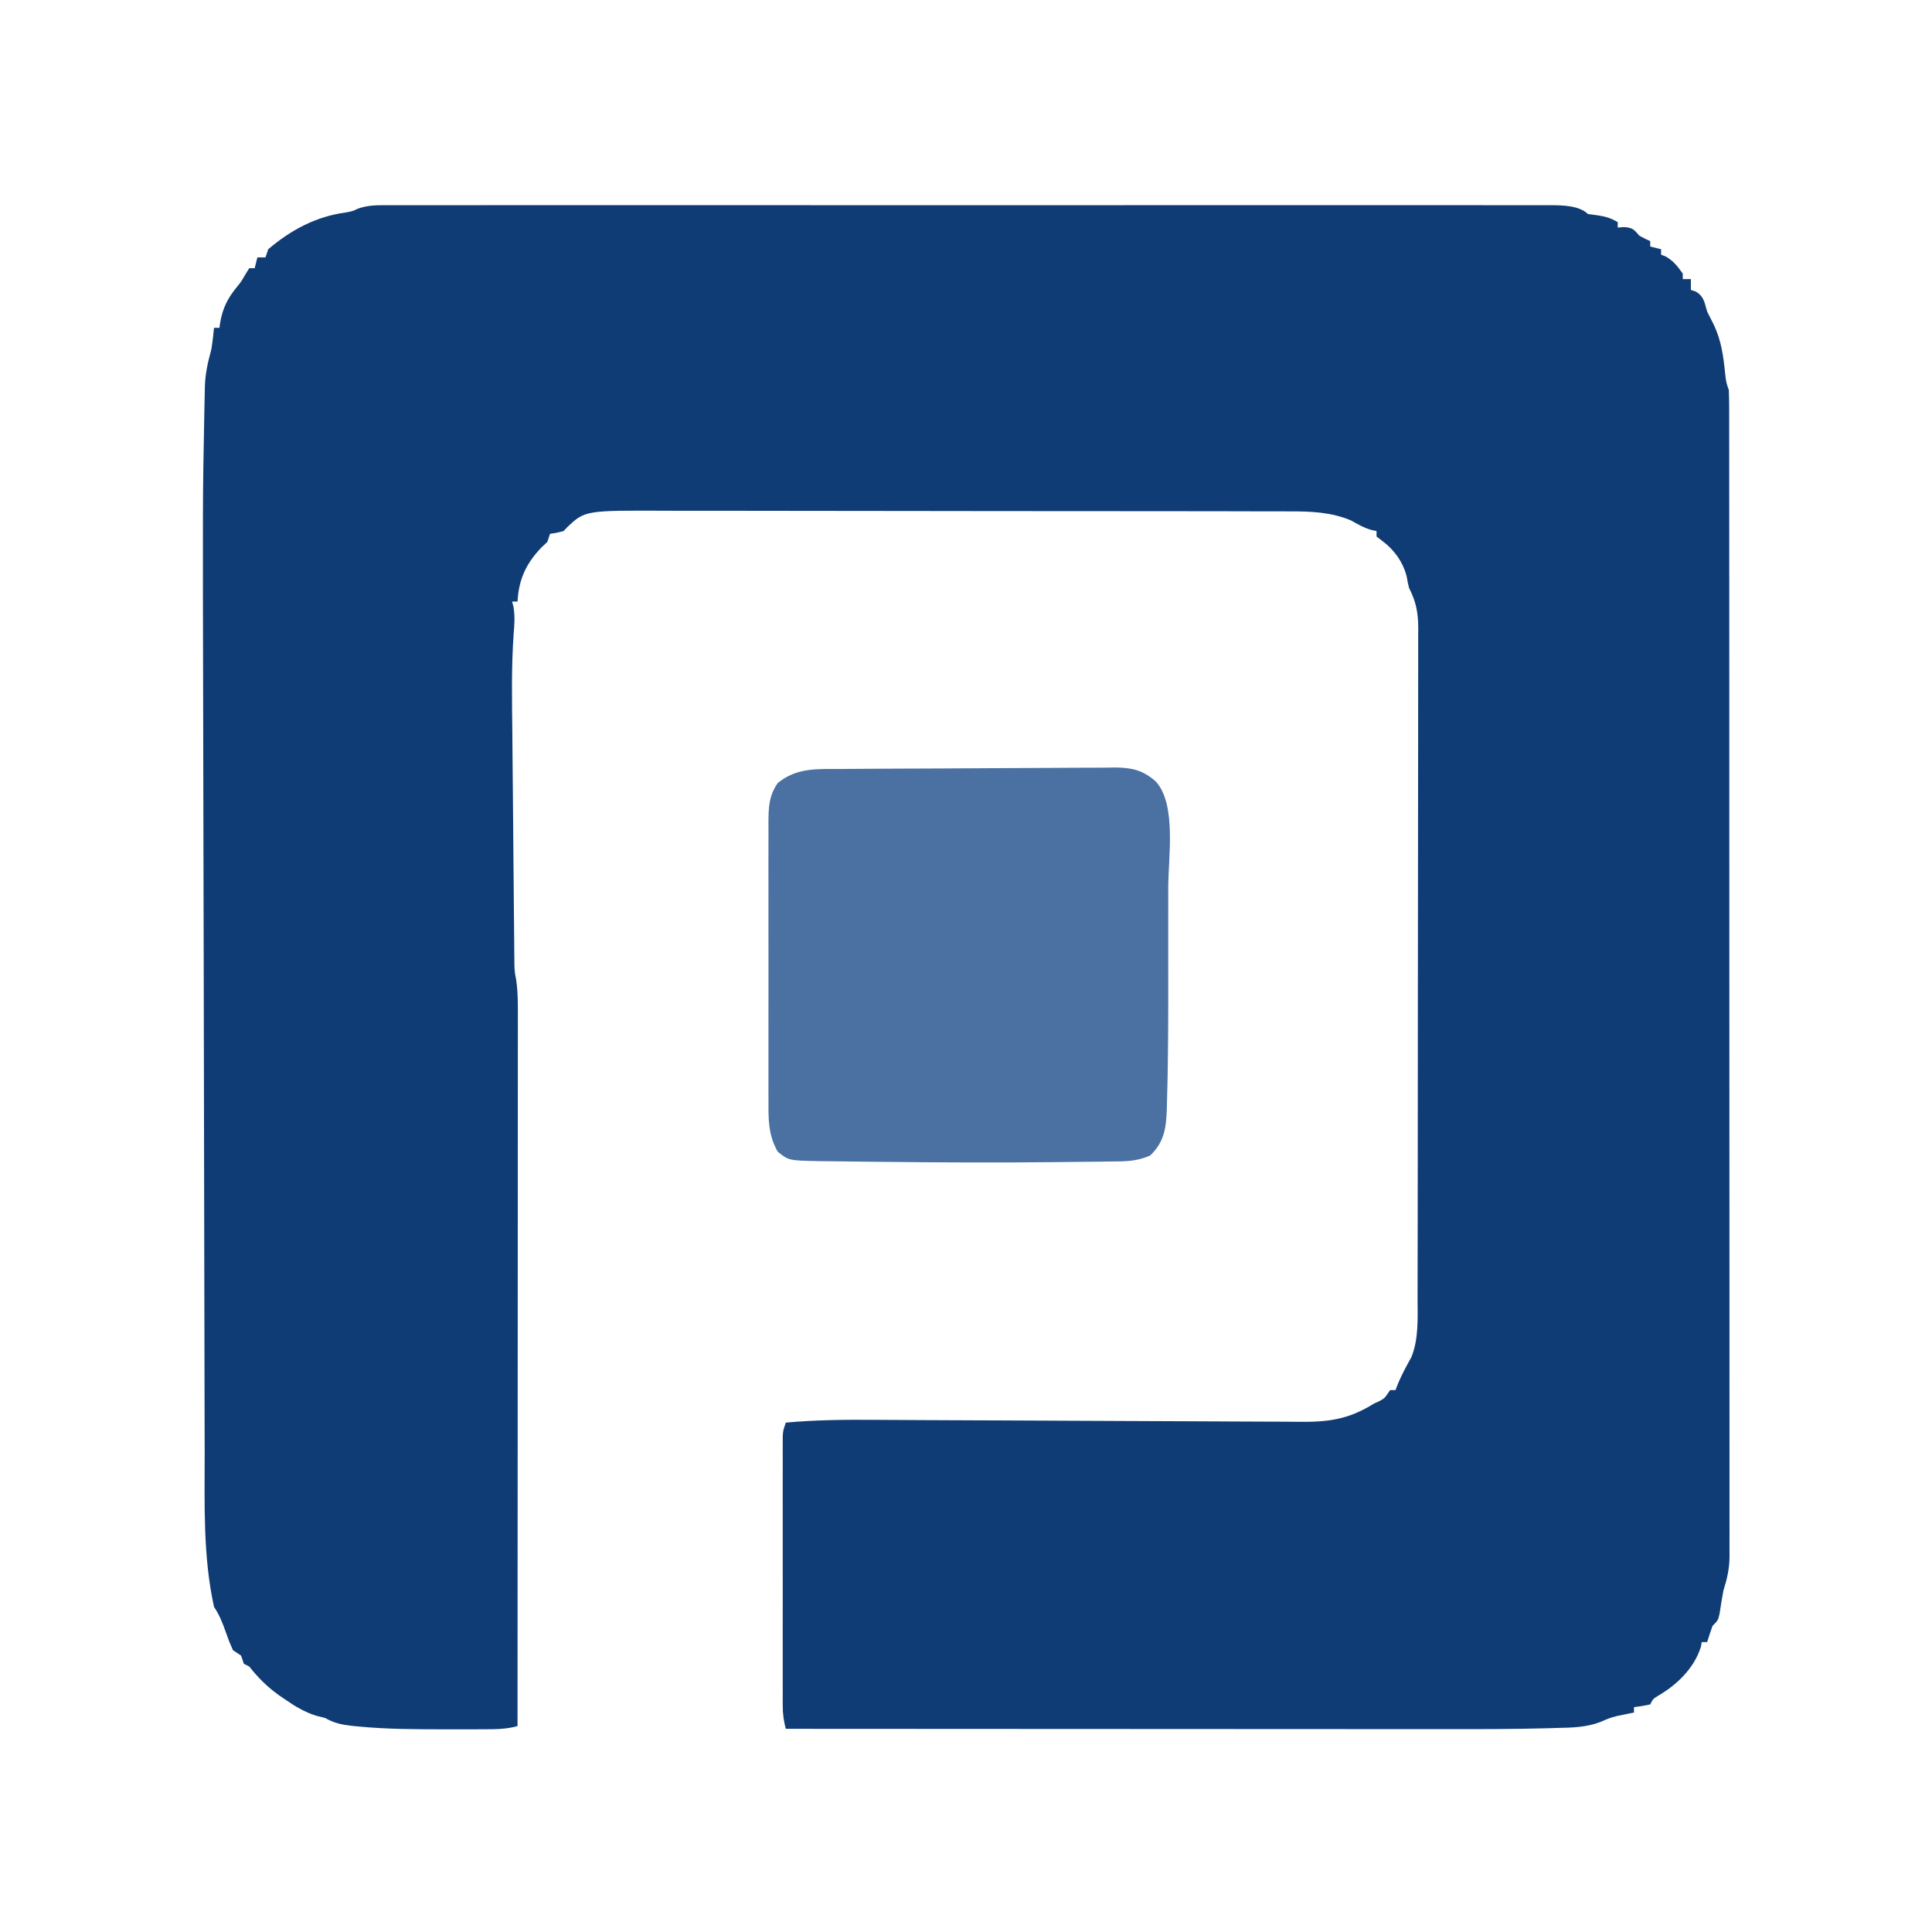
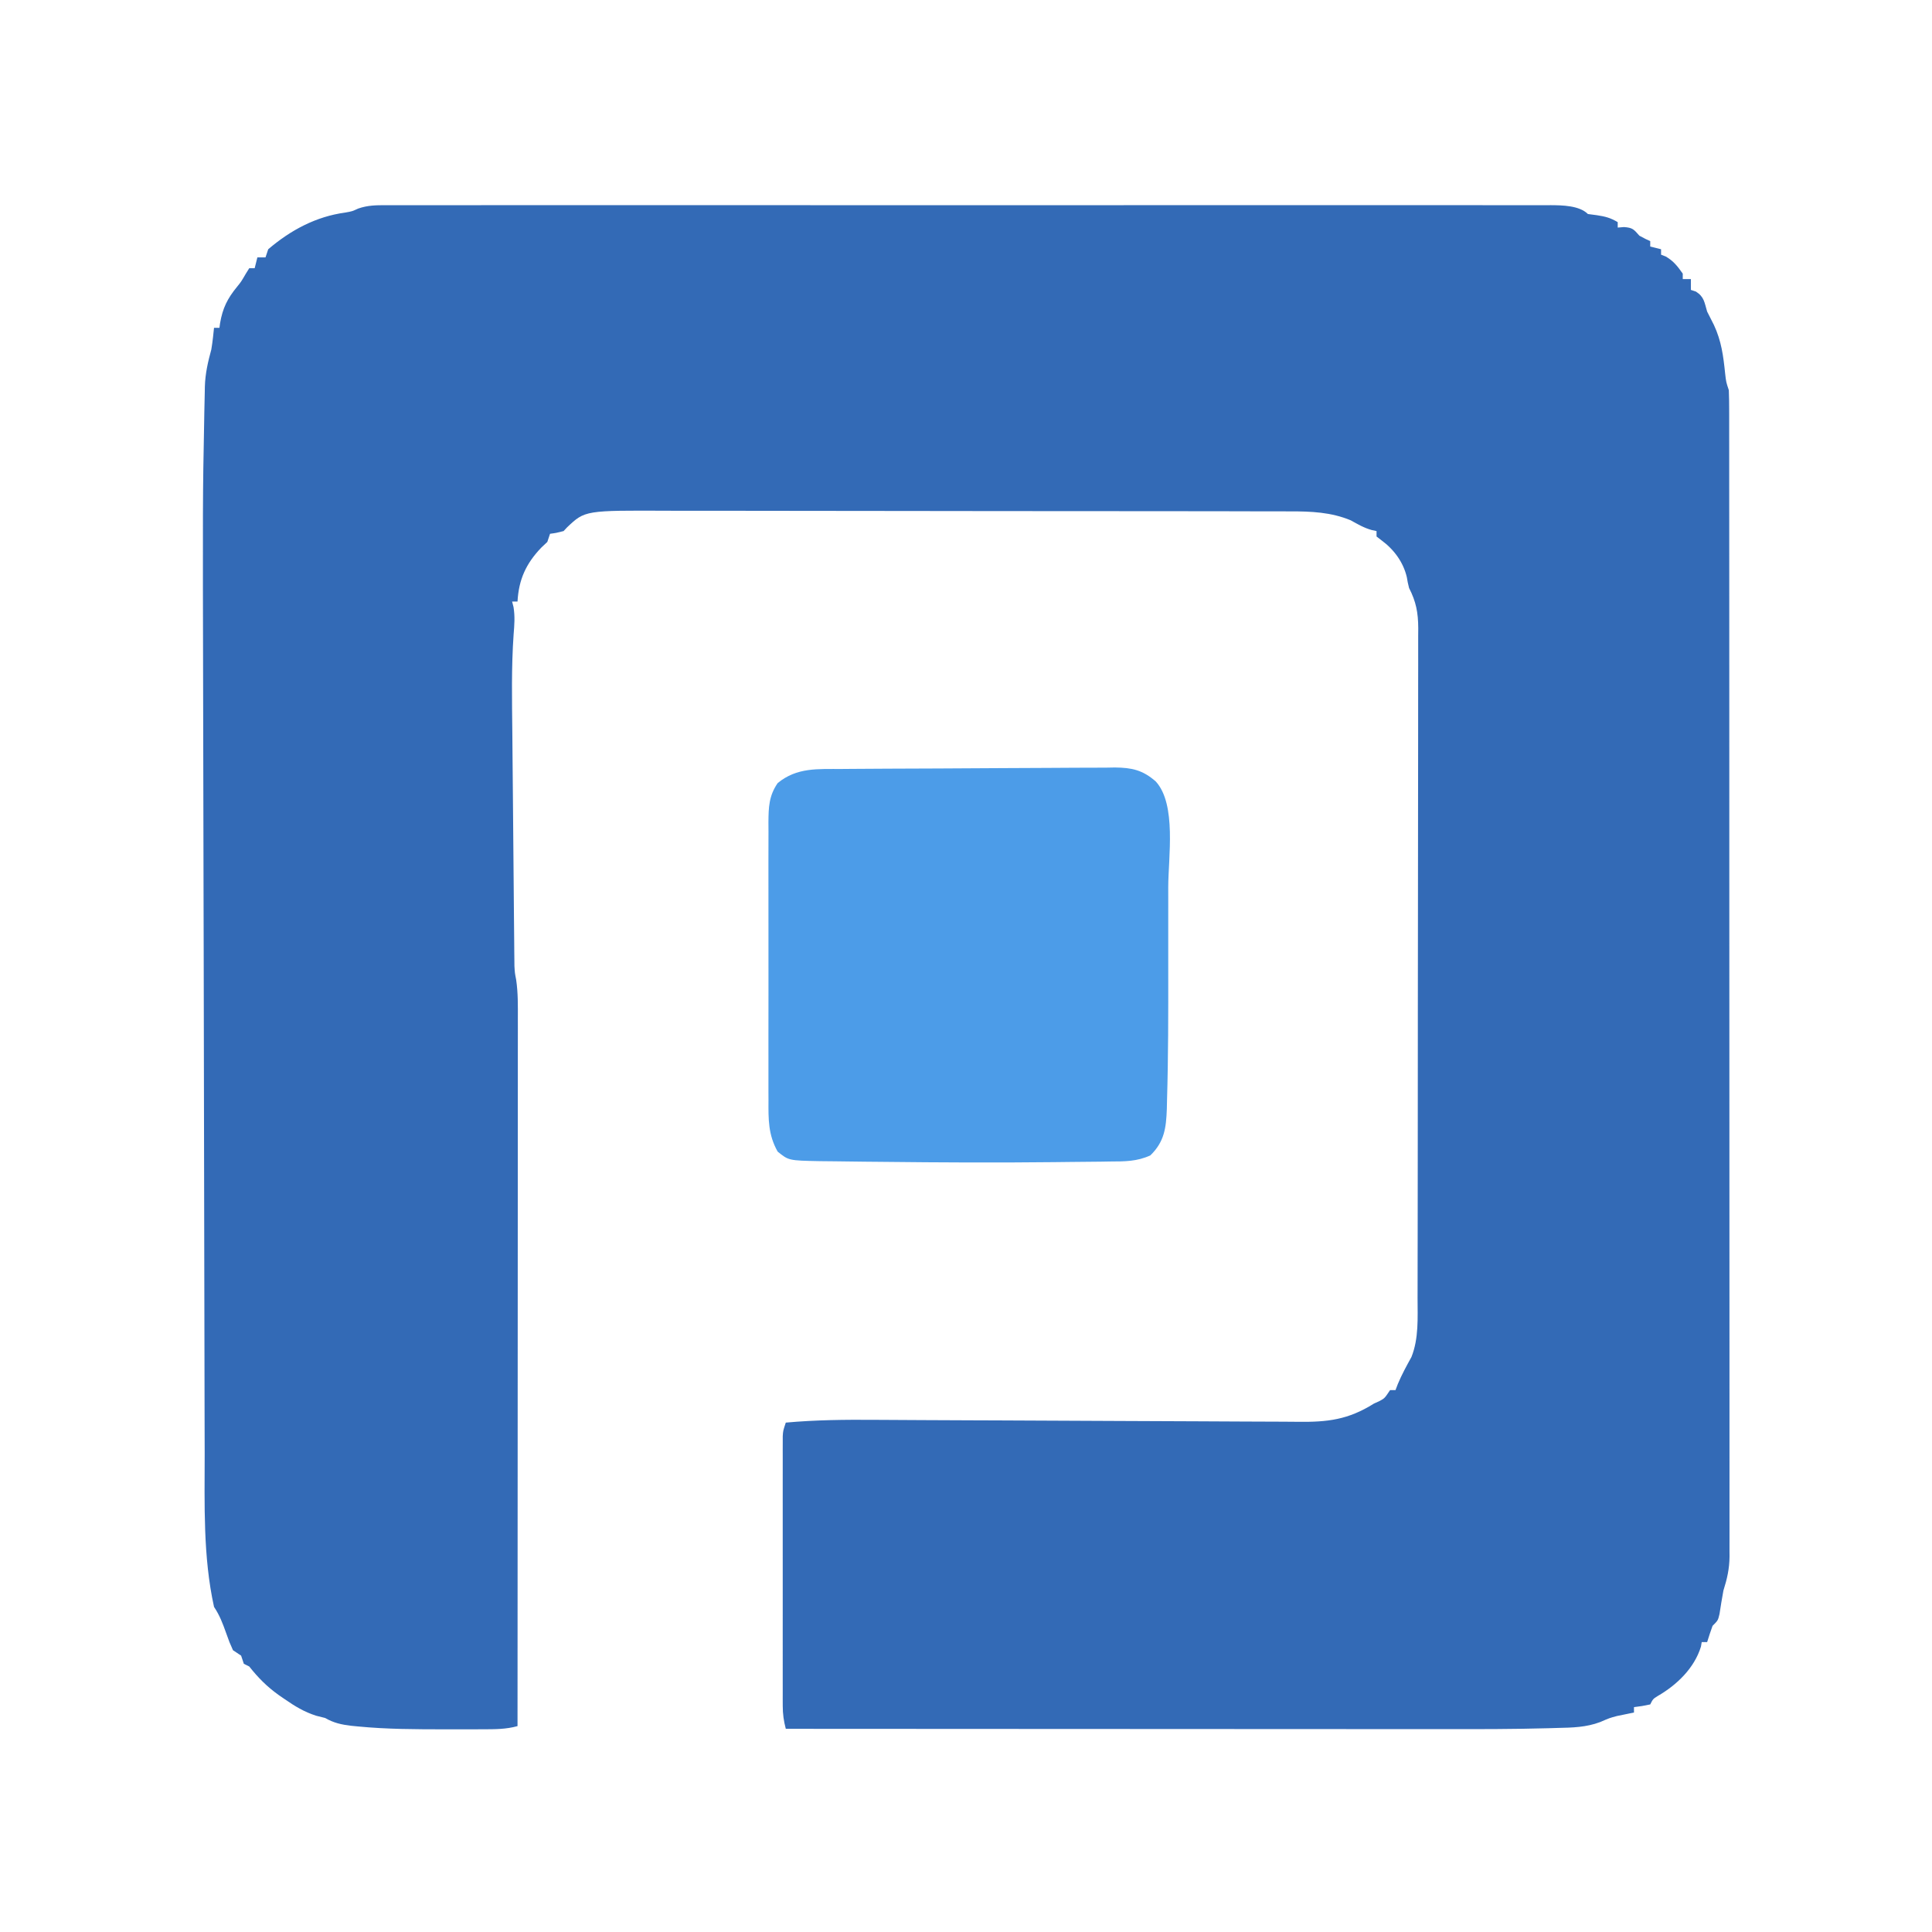
<svg xmlns="http://www.w3.org/2000/svg" width="1024" height="1024" viewBox="0 0 1024 1024">
  <g transform="translate(112,112) scale(1.436266) translate(-348,-339)">
-     <path d="M0 0 C0.376 -0.001 0.376 -0.001 2.278 -0.009 C4.805 -0.016 7.331 -0.009 9.858 -0.002 C11.685 -0.005 13.511 -0.008 15.338 -0.012 C20.364 -0.02 25.39 -0.016 30.416 -0.01 C35.834 -0.005 41.252 -0.012 46.67 -0.018 C57.287 -0.027 67.904 -0.025 78.521 -0.019 C87.149 -0.014 95.776 -0.014 104.404 -0.016 C105.631 -0.016 106.858 -0.017 108.122 -0.017 C110.614 -0.018 113.106 -0.018 115.598 -0.019 C138.315 -0.024 161.031 -0.019 183.748 -0.008 C204.486 0.001 225.224 0 245.962 -0.009 C269.258 -0.02 292.553 -0.024 315.849 -0.018 C318.333 -0.017 320.816 -0.017 323.3 -0.016 C323.911 -0.016 323.911 -0.016 327.003 -0.015 C335.621 -0.013 344.239 -0.016 352.857 -0.021 C363.359 -0.027 373.86 -0.025 384.362 -0.014 C389.722 -0.009 395.082 -0.007 400.441 -0.014 C405.346 -0.02 410.251 -0.016 415.156 -0.006 C416.932 -0.003 418.708 -0.005 420.484 -0.009 C422.896 -0.016 425.308 -0.009 427.72 0 C428.065 -0.002 428.065 -0.002 429.814 -0.014 C433.967 0.018 440.329 0.095 443.486 3.252 C444.032 3.324 444.032 3.324 446.798 3.689 C449.927 4.166 451.827 4.656 454.486 6.252 C454.486 6.912 454.486 7.572 454.486 8.252 C455.249 8.19 456.012 8.128 456.798 8.064 C460.016 8.289 460.421 8.917 462.486 11.252 C464.673 12.439 464.673 12.439 466.486 13.252 C466.486 13.912 466.486 14.572 466.486 15.252 C467.806 15.582 469.126 15.912 470.486 16.252 C470.486 16.912 470.486 17.572 470.486 18.252 C470.775 18.365 470.775 18.365 472.236 18.939 C475.083 20.6 476.606 22.567 478.486 25.252 C478.486 25.912 478.486 26.572 478.486 27.252 C479.476 27.252 480.466 27.252 481.486 27.252 C481.486 28.572 481.486 29.892 481.486 31.252 C481.795 31.355 481.795 31.355 483.361 31.877 C486.407 33.848 486.447 35.767 487.486 39.252 C488.313 40.901 489.147 42.546 489.986 44.189 C492.75 50.099 493.469 55.647 494.126 62.064 C494.486 65.252 494.486 65.252 495.486 68.252 C495.581 70.636 495.613 73.024 495.614 75.41 C495.616 76.148 495.618 76.885 495.62 77.645 C495.624 80.136 495.622 82.627 495.62 85.118 C495.621 86.914 495.624 88.71 495.626 90.506 C495.633 95.456 495.632 100.407 495.631 105.358 C495.631 110.691 495.637 116.025 495.641 121.358 C495.65 131.814 495.652 142.269 495.653 152.725 C495.653 161.222 495.655 169.718 495.659 178.215 C495.667 202.289 495.672 226.363 495.671 250.437 C495.671 251.086 495.671 251.086 495.671 254.373 C495.671 255.023 495.671 255.023 495.671 258.313 C495.671 279.389 495.68 300.465 495.694 321.541 C495.709 343.166 495.716 364.792 495.715 386.417 C495.714 398.564 495.717 410.711 495.728 422.858 C495.737 433.2 495.739 443.543 495.732 453.886 C495.729 459.164 495.729 464.443 495.738 469.722 C495.746 474.553 495.744 479.384 495.735 484.215 C495.734 485.964 495.736 487.713 495.741 489.462 C495.748 491.838 495.743 494.214 495.735 496.59 C495.74 497.27 495.745 497.95 495.75 498.651 C495.716 503.156 494.845 506.972 493.486 511.252 C492.95 514.127 492.495 517.006 492.048 519.896 C491.486 522.252 491.486 522.252 489.486 524.252 C488.772 526.235 488.1 528.235 487.486 530.252 C486.826 530.252 486.166 530.252 485.486 530.252 C485.393 530.801 485.3 531.35 485.205 531.916 C482.754 539.881 476.295 546.071 469.271 550.131 C467.486 551.252 467.486 551.252 466.486 553.252 C463.423 553.877 463.423 553.877 460.486 554.252 C460.486 554.912 460.486 555.572 460.486 556.252 C459.929 556.361 459.372 556.471 458.798 556.584 C458.417 556.663 458.417 556.663 456.486 557.064 C455.743 557.215 455.001 557.366 454.236 557.521 C451.486 558.252 451.486 558.252 448.018 559.755 C442.807 561.717 437.738 561.813 432.218 561.932 C431.127 561.965 430.035 561.998 428.911 562.032 C416.2 562.382 403.486 562.384 390.771 562.365 C388.097 562.365 385.424 562.365 382.75 562.366 C377.051 562.366 371.353 562.363 365.654 562.357 C357.416 562.349 349.177 562.347 340.939 562.345 C327.565 562.343 314.19 562.337 300.816 562.327 C287.843 562.318 274.87 562.311 261.896 562.307 C261.093 562.306 260.29 562.306 259.463 562.306 C255.434 562.305 251.405 562.303 247.376 562.302 C214.08 562.292 180.783 562.274 147.486 562.252 C146.716 559.331 146.36 556.793 146.359 553.767 C146.356 552.874 146.353 551.981 146.35 551.06 C146.351 550.574 146.351 550.574 146.356 548.115 C146.356 547.6 146.356 547.6 146.351 544.995 C146.347 541.589 146.35 538.184 146.353 534.779 C146.352 532.415 146.351 530.052 146.35 527.688 C146.349 522.734 146.351 517.78 146.355 512.827 C146.361 506.469 146.358 500.111 146.352 493.753 C146.348 488.873 146.349 483.992 146.352 479.112 C146.353 476.767 146.352 474.422 146.35 472.077 C146.347 468.805 146.351 465.532 146.356 462.259 C146.354 461.285 146.352 460.311 146.35 459.307 C146.353 458.417 146.356 457.527 146.359 456.61 C146.359 456.223 146.359 456.223 146.36 454.265 C146.486 452.252 146.486 452.252 147.486 449.252 C158.493 448.25 169.377 448.149 180.418 448.233 C182.282 448.243 184.147 448.253 186.011 448.262 C189.998 448.282 193.985 448.305 197.972 448.329 C204.285 448.367 210.599 448.391 216.913 448.412 C217.448 448.414 217.448 448.414 220.154 448.423 C222.34 448.431 224.526 448.438 226.711 448.446 C241.389 448.495 256.068 448.554 270.746 448.649 C280.677 448.714 290.609 448.757 300.541 448.776 C305.785 448.786 311.029 448.808 316.273 448.855 C321.203 448.9 326.132 448.917 331.062 448.912 C332.863 448.915 334.664 448.929 336.465 448.953 C347.347 449.096 355.012 448.213 364.486 442.252 C365.209 441.92 365.933 441.588 366.679 441.246 C368.486 440.252 368.486 440.252 370.486 437.252 C371.146 437.252 371.806 437.252 372.486 437.252 C372.624 436.889 372.624 436.889 373.326 435.052 C374.766 431.575 376.553 428.34 378.365 425.045 C381.109 418.207 380.633 410.494 380.626 403.238 C380.629 402.15 380.632 401.062 380.635 399.941 C380.644 396.306 380.645 392.671 380.647 389.037 C380.652 386.426 380.657 383.816 380.662 381.205 C380.676 374.123 380.682 367.04 380.686 359.958 C380.689 355.534 380.693 351.109 380.698 346.685 C380.71 334.427 380.72 322.169 380.723 309.911 C380.724 309.128 380.724 308.344 380.724 307.537 C380.724 306.752 380.724 305.967 380.725 305.158 C380.725 303.567 380.726 301.976 380.726 300.385 C380.726 299.596 380.726 298.807 380.727 297.994 C380.731 285.195 380.748 272.397 380.771 259.598 C380.795 246.448 380.808 233.298 380.809 220.148 C380.81 212.768 380.815 205.389 380.834 198.009 C380.851 191.073 380.852 184.136 380.843 177.2 C380.843 174.653 380.847 172.107 380.857 169.56 C380.87 166.086 380.864 162.612 380.853 159.138 C380.861 158.129 380.869 157.12 380.878 156.08 C380.837 150.325 380.108 146.383 377.486 141.252 C376.966 139.099 376.966 139.099 376.673 137.314 C375.379 131.724 371.898 127.016 367.291 123.646 C366.695 123.186 366.099 122.726 365.486 122.252 C365.486 121.592 365.486 120.932 365.486 120.252 C364.902 120.127 364.318 120.002 363.716 119.873 C360.87 119.08 358.538 117.731 355.974 116.287 C348.709 113.265 341.324 112.96 333.551 112.984 C332.484 112.98 331.416 112.975 330.316 112.971 C326.756 112.958 323.196 112.96 319.635 112.961 C317.076 112.955 314.516 112.948 311.956 112.941 C305.734 112.925 299.512 112.919 293.29 112.918 C288.229 112.917 283.167 112.913 278.105 112.906 C263.731 112.889 249.357 112.879 234.982 112.881 C234.595 112.881 234.595 112.881 232.637 112.881 C232.25 112.881 232.25 112.881 230.29 112.881 C217.742 112.882 205.194 112.863 192.646 112.835 C179.738 112.806 166.831 112.792 153.924 112.794 C146.686 112.795 139.449 112.789 132.212 112.768 C125.402 112.747 118.592 112.748 111.782 112.763 C109.29 112.765 106.798 112.76 104.306 112.748 C73.392 112.607 73.392 112.607 66.804 118.844 C66.587 119.076 66.587 119.076 65.486 120.252 C62.798 120.939 62.798 120.939 60.486 121.252 C60.321 121.747 60.321 121.747 59.486 124.252 C58.743 124.953 58.001 125.654 57.236 126.377 C51.611 132.257 48.927 138.16 48.486 146.252 C47.826 146.252 47.166 146.252 46.486 146.252 C46.66 146.929 46.834 147.607 47.013 148.305 C47.575 151.807 47.334 154.864 47.043 158.401 C46.187 170.545 46.45 182.692 46.572 194.857 C46.594 197.397 46.615 199.936 46.636 202.476 C46.681 207.763 46.73 213.051 46.783 218.338 C46.843 224.436 46.896 230.534 46.944 236.632 C46.992 242.536 47.045 248.44 47.1 254.343 C47.123 256.842 47.144 259.341 47.164 261.839 C47.193 265.321 47.228 268.802 47.265 272.284 C47.272 273.311 47.279 274.338 47.287 275.396 C47.298 276.347 47.309 277.299 47.321 278.279 C47.329 279.099 47.336 279.92 47.344 280.765 C47.486 283.252 47.486 283.252 47.989 285.872 C48.697 290.687 48.62 295.439 48.606 300.299 C48.607 301.415 48.608 302.531 48.609 303.681 C48.61 307.421 48.605 311.161 48.599 314.902 C48.599 317.582 48.599 320.263 48.6 322.944 C48.6 328.715 48.597 334.487 48.592 340.259 C48.583 348.605 48.581 356.95 48.58 365.295 C48.577 378.835 48.571 392.375 48.561 405.915 C48.552 419.067 48.545 432.219 48.541 445.37 C48.54 446.181 48.54 446.992 48.54 447.828 C48.539 451.896 48.537 455.964 48.536 460.032 C48.526 493.772 48.508 527.512 48.486 561.252 C44.218 562.448 40.049 562.413 35.646 562.42 C34.775 562.424 33.904 562.428 33.007 562.432 C30.187 562.442 27.368 562.442 24.548 562.439 C24.072 562.439 24.072 562.439 21.664 562.439 C10.959 562.43 0.275 562.417 -10.389 561.377 C-11.193 561.298 -11.998 561.22 -12.826 561.139 C-16.452 560.716 -19.351 560.081 -22.514 558.252 C-23.587 557.984 -24.659 557.715 -25.764 557.439 C-30.264 556.014 -33.658 553.923 -37.514 551.252 C-38.21 550.773 -38.906 550.295 -39.624 549.802 C-43.982 546.681 -47.196 543.448 -50.514 539.252 C-51.174 538.922 -51.834 538.592 -52.514 538.252 C-52.679 537.757 -52.679 537.757 -53.514 535.252 C-54.504 534.592 -55.494 533.932 -56.514 533.252 C-57.831 530.318 -57.831 530.318 -59.077 526.814 C-60.349 523.267 -61.42 520.394 -63.514 517.252 C-67.609 498.678 -66.969 479.477 -66.962 460.57 C-66.963 455.918 -66.982 451.265 -66.998 446.613 C-67.028 437.522 -67.042 428.431 -67.05 419.34 C-67.061 408.703 -67.087 398.065 -67.114 387.428 C-67.162 368.401 -67.197 349.374 -67.223 330.347 C-67.248 311.993 -67.282 293.639 -67.327 275.285 C-67.33 274.158 -67.333 273.031 -67.336 271.869 C-67.338 270.744 -67.341 269.618 -67.344 268.459 C-67.349 266.191 -67.355 263.924 -67.361 261.657 C-67.363 260.538 -67.366 259.419 -67.369 258.266 C-67.412 240.642 -67.446 223.019 -67.48 205.395 C-67.492 199.067 -67.505 192.739 -67.519 186.41 C-67.695 107.858 -67.695 107.858 -67.14 79.215 C-67.125 78.296 -67.109 77.377 -67.094 76.431 C-67.049 73.947 -66.992 71.464 -66.929 68.981 C-66.917 68.298 -66.906 67.615 -66.894 66.911 C-66.743 62.087 -65.774 57.88 -64.514 53.252 C-64.27 51.757 -64.051 50.257 -63.889 48.752 C-63.765 47.597 -63.642 46.442 -63.514 45.252 C-62.854 45.252 -62.194 45.252 -61.514 45.252 C-61.439 44.695 -61.365 44.138 -61.288 43.564 C-60.322 37.958 -58.573 34.431 -54.971 30.049 C-53.514 28.252 -53.514 28.252 -51.764 25.252 C-51.352 24.592 -50.939 23.932 -50.514 23.252 C-49.854 23.252 -49.194 23.252 -48.514 23.252 C-48.184 21.932 -47.854 20.612 -47.514 19.252 C-46.524 19.252 -45.534 19.252 -44.514 19.252 C-44.184 18.262 -43.854 17.272 -43.514 16.252 C-35.221 9.182 -25.867 4.162 -15.057 2.709 C-12.514 2.252 -12.514 2.252 -10.325 1.239 C-6.842 0.016 -3.643 -0.025 0 0 Z " transform="translate(412.5142,336.7483)" fill="#0F3C74" />
-     <path d="M0 0 C1.168 -0.01 2.336 -0.02 3.54 -0.03 C7.397 -0.06 11.254 -0.081 15.112 -0.1 C16.431 -0.106 17.751 -0.113 19.11 -0.12 C24.655 -0.146 30.201 -0.169 35.746 -0.184 C43.671 -0.206 51.595 -0.248 59.519 -0.318 C65.105 -0.365 70.691 -0.389 76.277 -0.396 C79.607 -0.401 82.937 -0.419 86.267 -0.456 C89.985 -0.495 93.7 -0.496 97.418 -0.488 C98.511 -0.508 99.604 -0.528 100.731 -0.549 C107.039 -0.489 111.027 0.378 115.846 4.589 C123.605 13.007 120.486 32.662 120.471 43.599 C120.472 45.356 120.473 47.112 120.474 48.868 C120.476 52.536 120.473 56.203 120.469 59.871 C120.463 64.49 120.466 69.108 120.472 73.727 C120.49 89.945 120.5 106.168 120.018 122.381 C119.996 123.402 119.974 124.423 119.951 125.475 C119.692 132.417 119.07 137.568 113.858 142.606 C108.878 144.874 104.436 144.831 99.018 144.853 C97.878 144.873 96.738 144.892 95.564 144.912 C91.781 144.97 87.997 144.997 84.213 145.021 C82.238 145.043 80.263 145.065 78.287 145.088 C57.27 145.323 36.249 145.22 15.233 144.983 C12.966 144.959 10.7 144.939 8.433 144.921 C4.853 144.89 1.273 144.844 -2.307 144.785 C-4.253 144.756 -6.2 144.741 -8.147 144.727 C-19.59 144.502 -19.59 144.502 -23.662 141.209 C-27.182 134.984 -27.088 129.254 -27.05 122.218 C-27.055 121.027 -27.06 119.836 -27.066 118.609 C-27.077 115.359 -27.074 112.109 -27.065 108.859 C-27.057 105.449 -27.064 102.04 -27.069 98.63 C-27.074 92.906 -27.067 87.183 -27.053 81.459 C-27.036 74.851 -27.042 68.243 -27.058 61.635 C-27.072 55.95 -27.074 50.265 -27.066 44.58 C-27.061 41.189 -27.061 37.799 -27.071 34.408 C-27.078 30.629 -27.067 26.849 -27.05 23.07 C-27.056 21.952 -27.062 20.835 -27.068 19.683 C-27.023 14.14 -26.909 9.935 -23.662 5.209 C-16.538 -0.649 -8.78 0.047 0 0 Z " transform="translate(580.6616,544.7913)" fill="#4A71A2" />
+     <path d="M0 0 C0.376 -0.001 0.376 -0.001 2.278 -0.009 C4.805 -0.016 7.331 -0.009 9.858 -0.002 C11.685 -0.005 13.511 -0.008 15.338 -0.012 C20.364 -0.02 25.39 -0.016 30.416 -0.01 C35.834 -0.005 41.252 -0.012 46.67 -0.018 C57.287 -0.027 67.904 -0.025 78.521 -0.019 C87.149 -0.014 95.776 -0.014 104.404 -0.016 C105.631 -0.016 106.858 -0.017 108.122 -0.017 C110.614 -0.018 113.106 -0.018 115.598 -0.019 C138.315 -0.024 161.031 -0.019 183.748 -0.008 C204.486 0.001 225.224 0 245.962 -0.009 C269.258 -0.02 292.553 -0.024 315.849 -0.018 C318.333 -0.017 320.816 -0.017 323.3 -0.016 C323.911 -0.016 323.911 -0.016 327.003 -0.015 C335.621 -0.013 344.239 -0.016 352.857 -0.021 C363.359 -0.027 373.86 -0.025 384.362 -0.014 C389.722 -0.009 395.082 -0.007 400.441 -0.014 C405.346 -0.02 410.251 -0.016 415.156 -0.006 C416.932 -0.003 418.708 -0.005 420.484 -0.009 C422.896 -0.016 425.308 -0.009 427.72 0 C428.065 -0.002 428.065 -0.002 429.814 -0.014 C433.967 0.018 440.329 0.095 443.486 3.252 C444.032 3.324 444.032 3.324 446.798 3.689 C449.927 4.166 451.827 4.656 454.486 6.252 C454.486 6.912 454.486 7.572 454.486 8.252 C455.249 8.19 456.012 8.128 456.798 8.064 C460.016 8.289 460.421 8.917 462.486 11.252 C464.673 12.439 464.673 12.439 466.486 13.252 C466.486 13.912 466.486 14.572 466.486 15.252 C467.806 15.582 469.126 15.912 470.486 16.252 C470.486 16.912 470.486 17.572 470.486 18.252 C470.775 18.365 470.775 18.365 472.236 18.939 C475.083 20.6 476.606 22.567 478.486 25.252 C478.486 25.912 478.486 26.572 478.486 27.252 C479.476 27.252 480.466 27.252 481.486 27.252 C481.486 28.572 481.486 29.892 481.486 31.252 C481.795 31.355 481.795 31.355 483.361 31.877 C486.407 33.848 486.447 35.767 487.486 39.252 C488.313 40.901 489.147 42.546 489.986 44.189 C492.75 50.099 493.469 55.647 494.126 62.064 C494.486 65.252 494.486 65.252 495.486 68.252 C495.581 70.636 495.613 73.024 495.614 75.41 C495.616 76.148 495.618 76.885 495.62 77.645 C495.624 80.136 495.622 82.627 495.62 85.118 C495.621 86.914 495.624 88.71 495.626 90.506 C495.633 95.456 495.632 100.407 495.631 105.358 C495.631 110.691 495.637 116.025 495.641 121.358 C495.65 131.814 495.652 142.269 495.653 152.725 C495.653 161.222 495.655 169.718 495.659 178.215 C495.667 202.289 495.672 226.363 495.671 250.437 C495.671 251.086 495.671 251.086 495.671 254.373 C495.671 255.023 495.671 255.023 495.671 258.313 C495.671 279.389 495.68 300.465 495.694 321.541 C495.709 343.166 495.716 364.792 495.715 386.417 C495.714 398.564 495.717 410.711 495.728 422.858 C495.737 433.2 495.739 443.543 495.732 453.886 C495.729 459.164 495.729 464.443 495.738 469.722 C495.746 474.553 495.744 479.384 495.735 484.215 C495.734 485.964 495.736 487.713 495.741 489.462 C495.748 491.838 495.743 494.214 495.735 496.59 C495.74 497.27 495.745 497.95 495.75 498.651 C495.716 503.156 494.845 506.972 493.486 511.252 C492.95 514.127 492.495 517.006 492.048 519.896 C491.486 522.252 491.486 522.252 489.486 524.252 C488.772 526.235 488.1 528.235 487.486 530.252 C486.826 530.252 486.166 530.252 485.486 530.252 C485.393 530.801 485.3 531.35 485.205 531.916 C482.754 539.881 476.295 546.071 469.271 550.131 C467.486 551.252 467.486 551.252 466.486 553.252 C463.423 553.877 463.423 553.877 460.486 554.252 C460.486 554.912 460.486 555.572 460.486 556.252 C459.929 556.361 459.372 556.471 458.798 556.584 C458.417 556.663 458.417 556.663 456.486 557.064 C455.743 557.215 455.001 557.366 454.236 557.521 C451.486 558.252 451.486 558.252 448.018 559.755 C442.807 561.717 437.738 561.813 432.218 561.932 C431.127 561.965 430.035 561.998 428.911 562.032 C416.2 562.382 403.486 562.384 390.771 562.365 C388.097 562.365 385.424 562.365 382.75 562.366 C377.051 562.366 371.353 562.363 365.654 562.357 C357.416 562.349 349.177 562.347 340.939 562.345 C327.565 562.343 314.19 562.337 300.816 562.327 C287.843 562.318 274.87 562.311 261.896 562.307 C261.093 562.306 260.29 562.306 259.463 562.306 C255.434 562.305 251.405 562.303 247.376 562.302 C214.08 562.292 180.783 562.274 147.486 562.252 C146.716 559.331 146.36 556.793 146.359 553.767 C146.356 552.874 146.353 551.981 146.35 551.06 C146.351 550.574 146.351 550.574 146.356 548.115 C146.356 547.6 146.356 547.6 146.351 544.995 C146.347 541.589 146.35 538.184 146.353 534.779 C146.352 532.415 146.351 530.052 146.35 527.688 C146.349 522.734 146.351 517.78 146.355 512.827 C146.361 506.469 146.358 500.111 146.352 493.753 C146.348 488.873 146.349 483.992 146.352 479.112 C146.353 476.767 146.352 474.422 146.35 472.077 C146.347 468.805 146.351 465.532 146.356 462.259 C146.354 461.285 146.352 460.311 146.35 459.307 C146.353 458.417 146.356 457.527 146.359 456.61 C146.359 456.223 146.359 456.223 146.36 454.265 C146.486 452.252 146.486 452.252 147.486 449.252 C158.493 448.25 169.377 448.149 180.418 448.233 C182.282 448.243 184.147 448.253 186.011 448.262 C189.998 448.282 193.985 448.305 197.972 448.329 C204.285 448.367 210.599 448.391 216.913 448.412 C217.448 448.414 217.448 448.414 220.154 448.423 C222.34 448.431 224.526 448.438 226.711 448.446 C241.389 448.495 256.068 448.554 270.746 448.649 C280.677 448.714 290.609 448.757 300.541 448.776 C305.785 448.786 311.029 448.808 316.273 448.855 C321.203 448.9 326.132 448.917 331.062 448.912 C332.863 448.915 334.664 448.929 336.465 448.953 C347.347 449.096 355.012 448.213 364.486 442.252 C365.209 441.92 365.933 441.588 366.679 441.246 C368.486 440.252 368.486 440.252 370.486 437.252 C371.146 437.252 371.806 437.252 372.486 437.252 C372.624 436.889 372.624 436.889 373.326 435.052 C374.766 431.575 376.553 428.34 378.365 425.045 C381.109 418.207 380.633 410.494 380.626 403.238 C380.629 402.15 380.632 401.062 380.635 399.941 C380.644 396.306 380.645 392.671 380.647 389.037 C380.652 386.426 380.657 383.816 380.662 381.205 C380.676 374.123 380.682 367.04 380.686 359.958 C380.689 355.534 380.693 351.109 380.698 346.685 C380.71 334.427 380.72 322.169 380.723 309.911 C380.724 309.128 380.724 308.344 380.724 307.537 C380.724 306.752 380.724 305.967 380.725 305.158 C380.725 303.567 380.726 301.976 380.726 300.385 C380.726 299.596 380.726 298.807 380.727 297.994 C380.731 285.195 380.748 272.397 380.771 259.598 C380.795 246.448 380.808 233.298 380.809 220.148 C380.81 212.768 380.815 205.389 380.834 198.009 C380.851 191.073 380.852 184.136 380.843 177.2 C380.843 174.653 380.847 172.107 380.857 169.56 C380.87 166.086 380.864 162.612 380.853 159.138 C380.861 158.129 380.869 157.12 380.878 156.08 C380.837 150.325 380.108 146.383 377.486 141.252 C376.966 139.099 376.966 139.099 376.673 137.314 C375.379 131.724 371.898 127.016 367.291 123.646 C366.695 123.186 366.099 122.726 365.486 122.252 C365.486 121.592 365.486 120.932 365.486 120.252 C364.902 120.127 364.318 120.002 363.716 119.873 C360.87 119.08 358.538 117.731 355.974 116.287 C348.709 113.265 341.324 112.96 333.551 112.984 C332.484 112.98 331.416 112.975 330.316 112.971 C326.756 112.958 323.196 112.96 319.635 112.961 C317.076 112.955 314.516 112.948 311.956 112.941 C305.734 112.925 299.512 112.919 293.29 112.918 C288.229 112.917 283.167 112.913 278.105 112.906 C263.731 112.889 249.357 112.879 234.982 112.881 C234.595 112.881 234.595 112.881 232.637 112.881 C232.25 112.881 232.25 112.881 230.29 112.881 C217.742 112.882 205.194 112.863 192.646 112.835 C179.738 112.806 166.831 112.792 153.924 112.794 C146.686 112.795 139.449 112.789 132.212 112.768 C125.402 112.747 118.592 112.748 111.782 112.763 C109.29 112.765 106.798 112.76 104.306 112.748 C73.392 112.607 73.392 112.607 66.804 118.844 C66.587 119.076 66.587 119.076 65.486 120.252 C62.798 120.939 62.798 120.939 60.486 121.252 C60.321 121.747 60.321 121.747 59.486 124.252 C58.743 124.953 58.001 125.654 57.236 126.377 C51.611 132.257 48.927 138.16 48.486 146.252 C47.826 146.252 47.166 146.252 46.486 146.252 C46.66 146.929 46.834 147.607 47.013 148.305 C47.575 151.807 47.334 154.864 47.043 158.401 C46.187 170.545 46.45 182.692 46.572 194.857 C46.594 197.397 46.615 199.936 46.636 202.476 C46.681 207.763 46.73 213.051 46.783 218.338 C46.843 224.436 46.896 230.534 46.944 236.632 C46.992 242.536 47.045 248.44 47.1 254.343 C47.123 256.842 47.144 259.341 47.164 261.839 C47.193 265.321 47.228 268.802 47.265 272.284 C47.272 273.311 47.279 274.338 47.287 275.396 C47.298 276.347 47.309 277.299 47.321 278.279 C47.329 279.099 47.336 279.92 47.344 280.765 C47.486 283.252 47.486 283.252 47.989 285.872 C48.697 290.687 48.62 295.439 48.606 300.299 C48.607 301.415 48.608 302.531 48.609 303.681 C48.61 307.421 48.605 311.161 48.599 314.902 C48.599 317.582 48.599 320.263 48.6 322.944 C48.6 328.715 48.597 334.487 48.592 340.259 C48.583 348.605 48.581 356.95 48.58 365.295 C48.577 378.835 48.571 392.375 48.561 405.915 C48.552 419.067 48.545 432.219 48.541 445.37 C48.54 446.181 48.54 446.992 48.54 447.828 C48.539 451.896 48.537 455.964 48.536 460.032 C48.526 493.772 48.508 527.512 48.486 561.252 C44.218 562.448 40.049 562.413 35.646 562.42 C34.775 562.424 33.904 562.428 33.007 562.432 C30.187 562.442 27.368 562.442 24.548 562.439 C24.072 562.439 24.072 562.439 21.664 562.439 C10.959 562.43 0.275 562.417 -10.389 561.377 C-11.193 561.298 -11.998 561.22 -12.826 561.139 C-16.452 560.716 -19.351 560.081 -22.514 558.252 C-23.587 557.984 -24.659 557.715 -25.764 557.439 C-30.264 556.014 -33.658 553.923 -37.514 551.252 C-38.21 550.773 -38.906 550.295 -39.624 549.802 C-43.982 546.681 -47.196 543.448 -50.514 539.252 C-51.174 538.922 -51.834 538.592 -52.514 538.252 C-52.679 537.757 -52.679 537.757 -53.514 535.252 C-54.504 534.592 -55.494 533.932 -56.514 533.252 C-57.831 530.318 -57.831 530.318 -59.077 526.814 C-60.349 523.267 -61.42 520.394 -63.514 517.252 C-67.609 498.678 -66.969 479.477 -66.962 460.57 C-66.963 455.918 -66.982 451.265 -66.998 446.613 C-67.028 437.522 -67.042 428.431 -67.05 419.34 C-67.061 408.703 -67.087 398.065 -67.114 387.428 C-67.162 368.401 -67.197 349.374 -67.223 330.347 C-67.248 311.993 -67.282 293.639 -67.327 275.285 C-67.33 274.158 -67.333 273.031 -67.336 271.869 C-67.338 270.744 -67.341 269.618 -67.344 268.459 C-67.349 266.191 -67.355 263.924 -67.361 261.657 C-67.363 260.538 -67.366 259.419 -67.369 258.266 C-67.412 240.642 -67.446 223.019 -67.48 205.395 C-67.492 199.067 -67.505 192.739 -67.519 186.41 C-67.695 107.858 -67.695 107.858 -67.14 79.215 C-67.125 78.296 -67.109 77.377 -67.094 76.431 C-67.049 73.947 -66.992 71.464 -66.929 68.981 C-66.917 68.298 -66.906 67.615 -66.894 66.911 C-66.743 62.087 -65.774 57.88 -64.514 53.252 C-64.27 51.757 -64.051 50.257 -63.889 48.752 C-63.765 47.597 -63.642 46.442 -63.514 45.252 C-62.854 45.252 -62.194 45.252 -61.514 45.252 C-61.439 44.695 -61.365 44.138 -61.288 43.564 C-60.322 37.958 -58.573 34.431 -54.971 30.049 C-53.514 28.252 -53.514 28.252 -51.764 25.252 C-51.352 24.592 -50.939 23.932 -50.514 23.252 C-49.854 23.252 -49.194 23.252 -48.514 23.252 C-48.184 21.932 -47.854 20.612 -47.514 19.252 C-46.524 19.252 -45.534 19.252 -44.514 19.252 C-44.184 18.262 -43.854 17.272 -43.514 16.252 C-35.221 9.182 -25.867 4.162 -15.057 2.709 C-12.514 2.252 -12.514 2.252 -10.325 1.239 C-6.842 0.016 -3.643 -0.025 0 0 Z " transform="translate(412.5142,336.7483)" fill="#336AB6" />
+     <path d="M0 0 C1.168 -0.01 2.336 -0.02 3.54 -0.03 C7.397 -0.06 11.254 -0.081 15.112 -0.1 C16.431 -0.106 17.751 -0.113 19.11 -0.12 C24.655 -0.146 30.201 -0.169 35.746 -0.184 C43.671 -0.206 51.595 -0.248 59.519 -0.318 C65.105 -0.365 70.691 -0.389 76.277 -0.396 C79.607 -0.401 82.937 -0.419 86.267 -0.456 C89.985 -0.495 93.7 -0.496 97.418 -0.488 C98.511 -0.508 99.604 -0.528 100.731 -0.549 C107.039 -0.489 111.027 0.378 115.846 4.589 C123.605 13.007 120.486 32.662 120.471 43.599 C120.472 45.356 120.473 47.112 120.474 48.868 C120.476 52.536 120.473 56.203 120.469 59.871 C120.463 64.49 120.466 69.108 120.472 73.727 C120.49 89.945 120.5 106.168 120.018 122.381 C119.996 123.402 119.974 124.423 119.951 125.475 C119.692 132.417 119.07 137.568 113.858 142.606 C108.878 144.874 104.436 144.831 99.018 144.853 C97.878 144.873 96.738 144.892 95.564 144.912 C91.781 144.97 87.997 144.997 84.213 145.021 C82.238 145.043 80.263 145.065 78.287 145.088 C57.27 145.323 36.249 145.22 15.233 144.983 C12.966 144.959 10.7 144.939 8.433 144.921 C4.853 144.89 1.273 144.844 -2.307 144.785 C-4.253 144.756 -6.2 144.741 -8.147 144.727 C-19.59 144.502 -19.59 144.502 -23.662 141.209 C-27.182 134.984 -27.088 129.254 -27.05 122.218 C-27.055 121.027 -27.06 119.836 -27.066 118.609 C-27.077 115.359 -27.074 112.109 -27.065 108.859 C-27.057 105.449 -27.064 102.04 -27.069 98.63 C-27.074 92.906 -27.067 87.183 -27.053 81.459 C-27.036 74.851 -27.042 68.243 -27.058 61.635 C-27.072 55.95 -27.074 50.265 -27.066 44.58 C-27.061 41.189 -27.061 37.799 -27.071 34.408 C-27.078 30.629 -27.067 26.849 -27.05 23.07 C-27.056 21.952 -27.062 20.835 -27.068 19.683 C-27.023 14.14 -26.909 9.935 -23.662 5.209 C-16.538 -0.649 -8.78 0.047 0 0 Z " transform="translate(580.6616,544.7913)" fill="#4C9CE8" />
  </g>
</svg>
